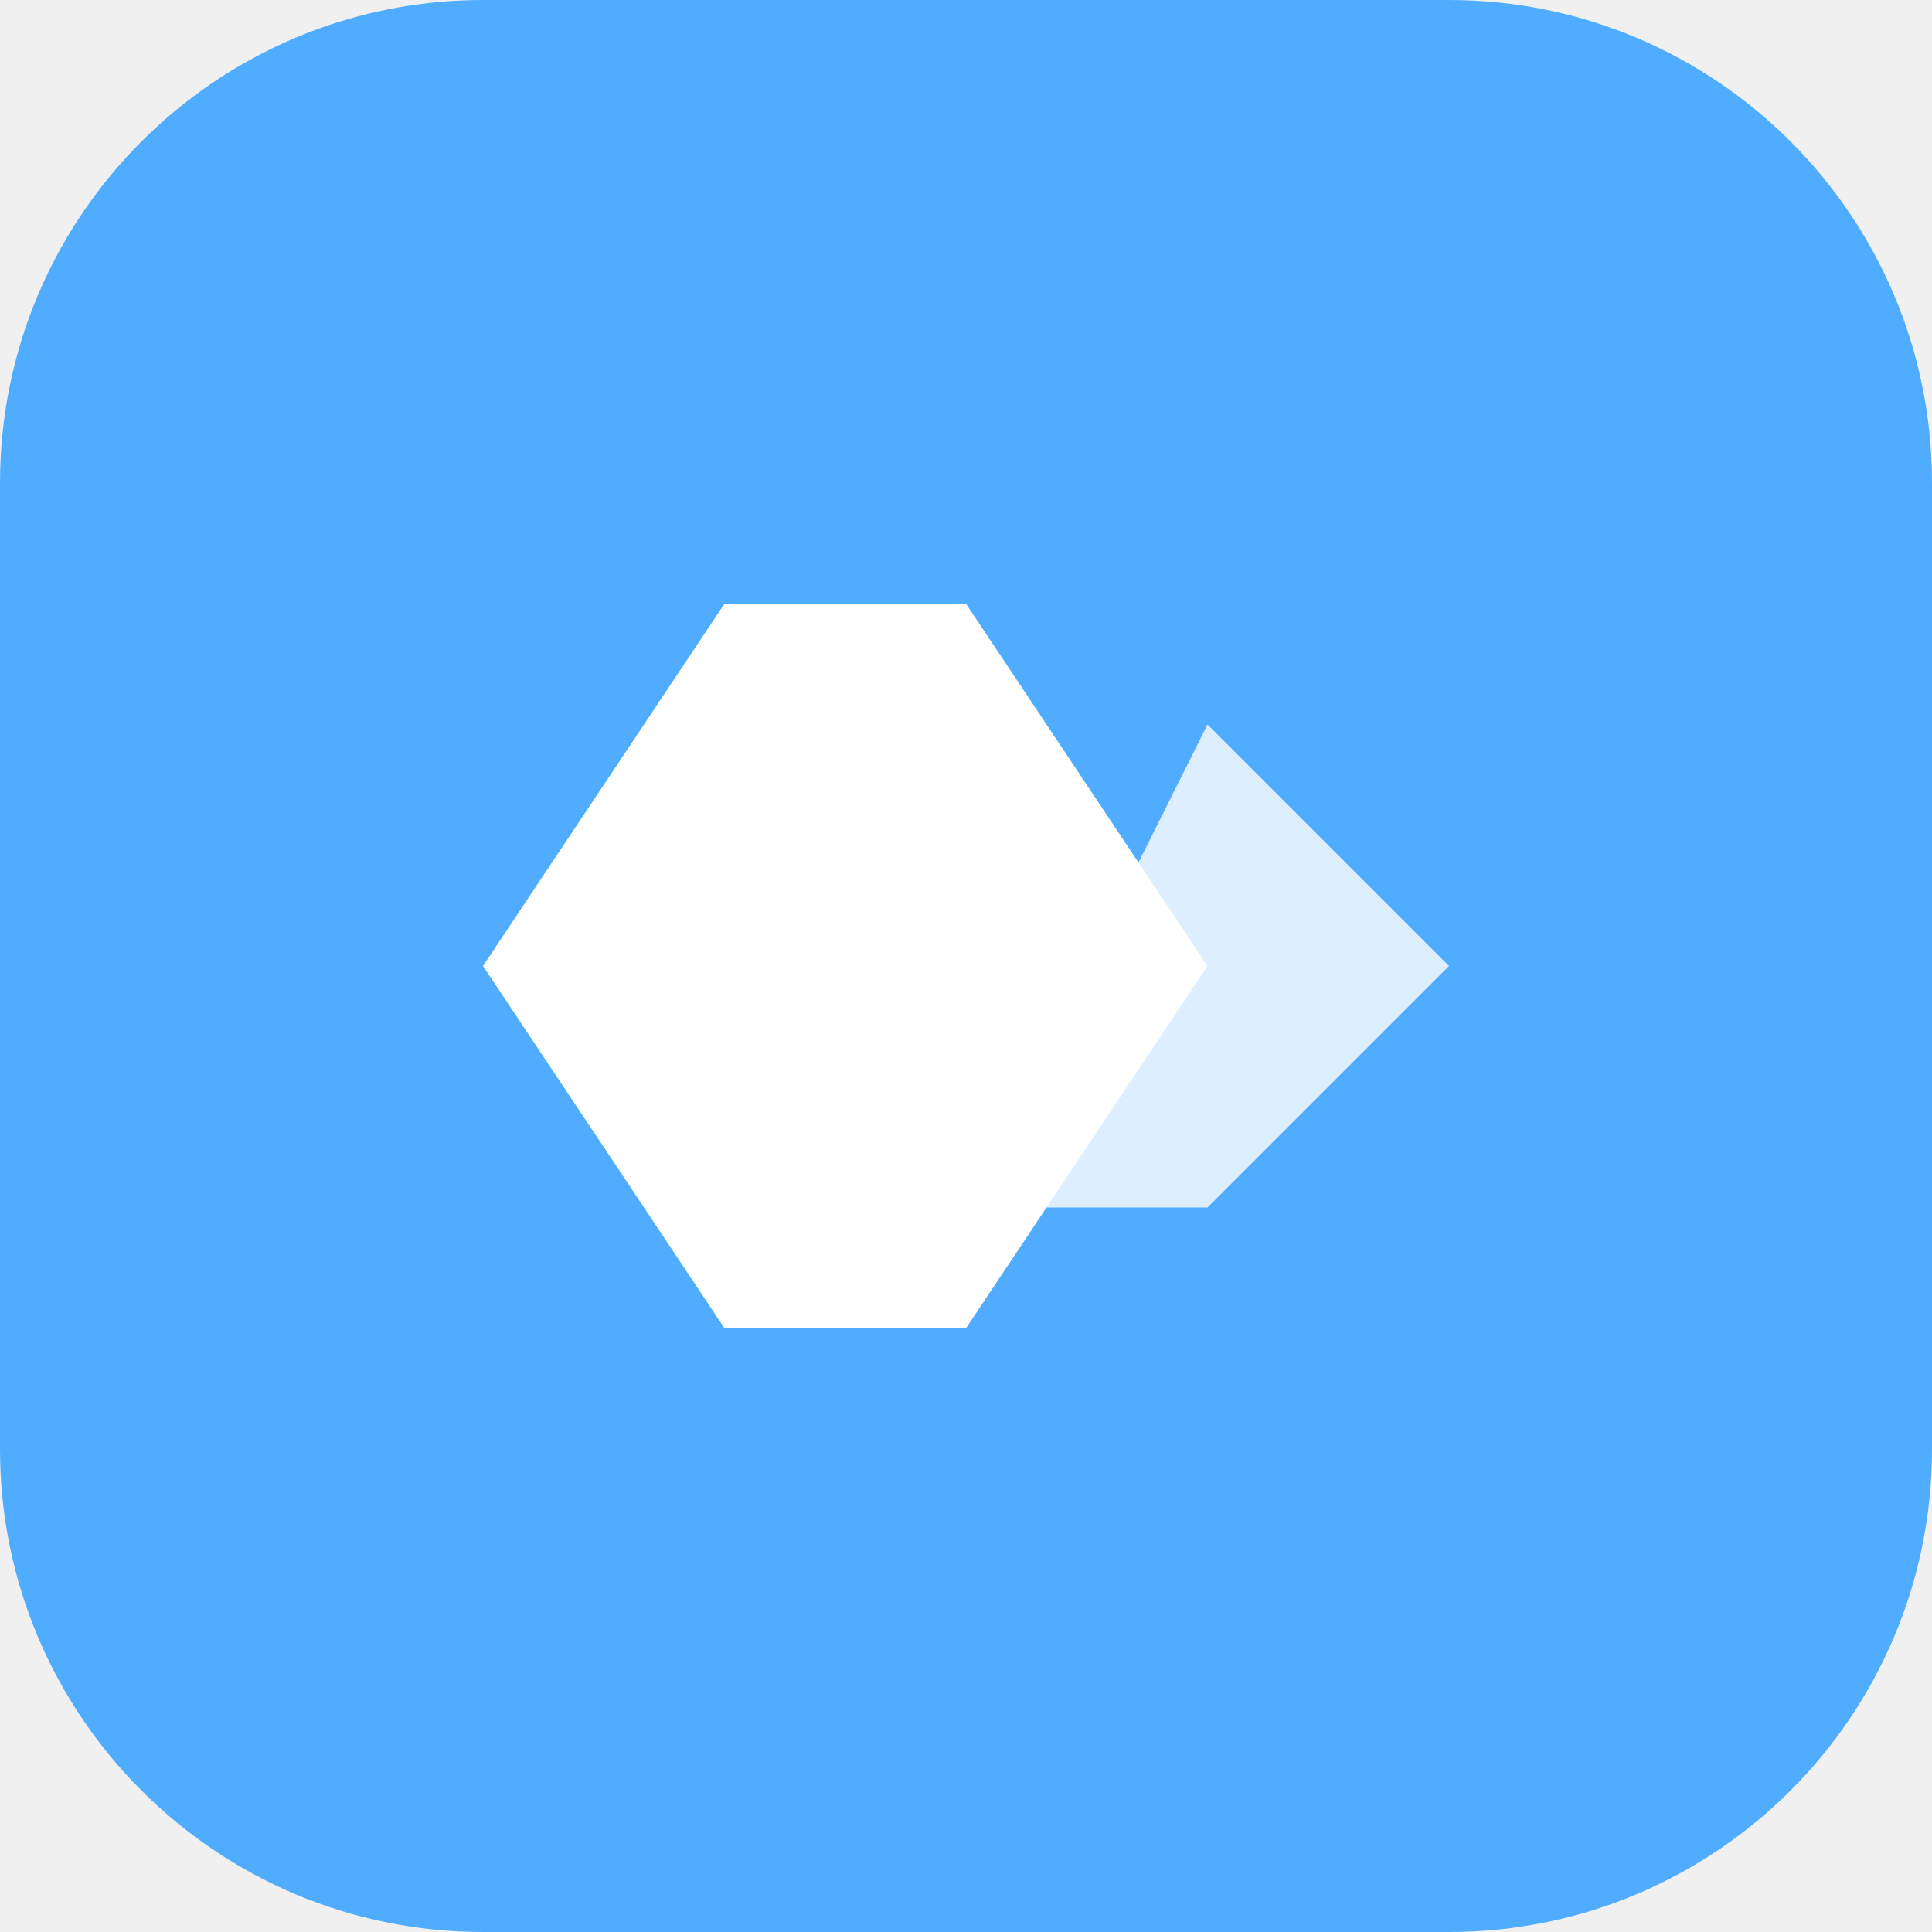
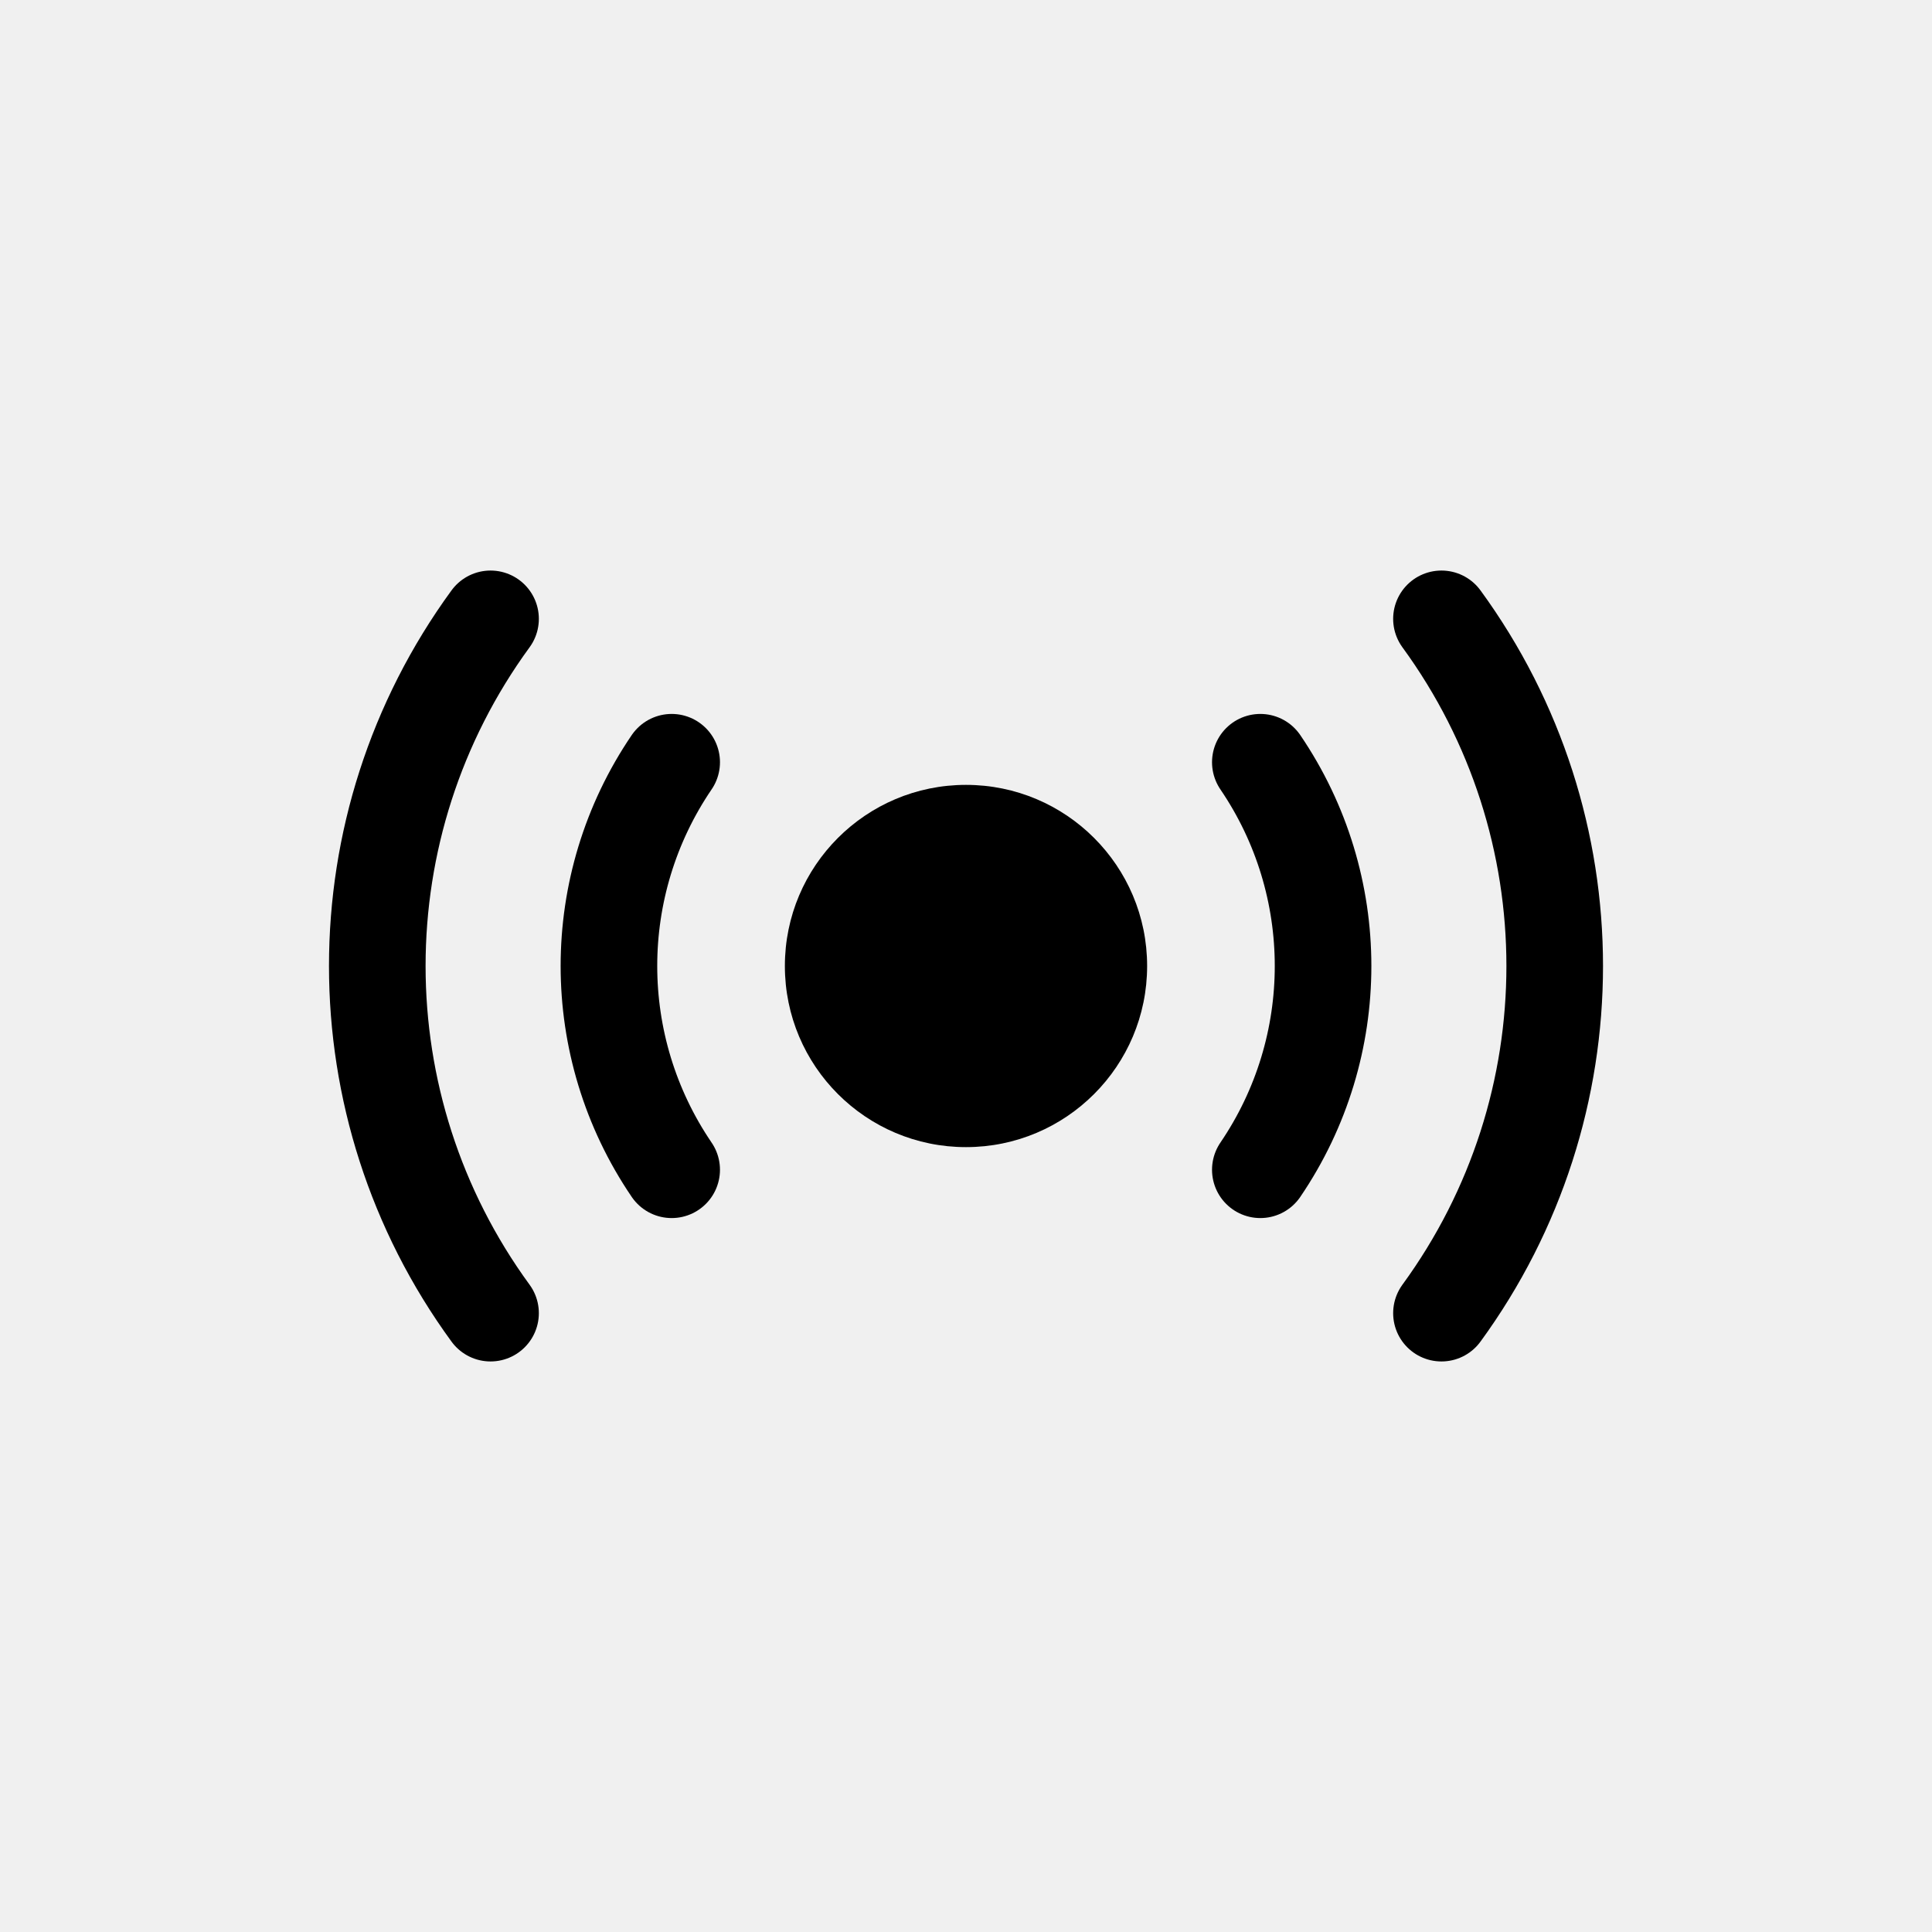
- <svg xmlns="http://www.w3.org/2000/svg" width="256" height="256" viewBox="0 0 256 256" fill="none">
-   <rect width="256" height="256" rx="64" fill="#4FACFE" />
-   <path d="M128 80L160 128L128 176H96L64 128L96 80H128Z" fill="white" />
-   <path d="M160 96L192 128L160 160H128L160 96Z" fill="white" fill-opacity="0.8" />
+ <svg xmlns="http://www.w3.org/2000/svg" width="64" height="64" viewBox="0 0 64 64">
+   <g transform="translate(32,32)" fill="#000000">
+     <circle cx="0" cy="0" r="6" />
+     <path d="M 9.75 -6.75 A 12 12 0 0 1 9.75 6.75" stroke="#000000" stroke-width="3.2" stroke-linecap="round" fill="none" />
+     <path d="M -9.75 -6.75 A 12 12 0 0 0 -9.75 6.75" stroke="#000000" stroke-width="3.2" stroke-linecap="round" fill="none" />
+     <path d="M 15.75 -11.5 A 19.5 19.5 0 0 1 15.75 11.5" stroke="#000000" stroke-width="3.2" stroke-linecap="round" fill="none" />
+     <path d="M -15.75 -11.5 A 19.5 19.5 0 0 0 -15.75 11.5" stroke="#000000" stroke-width="3.2" stroke-linecap="round" fill="none" />
+   </g>
</svg>
